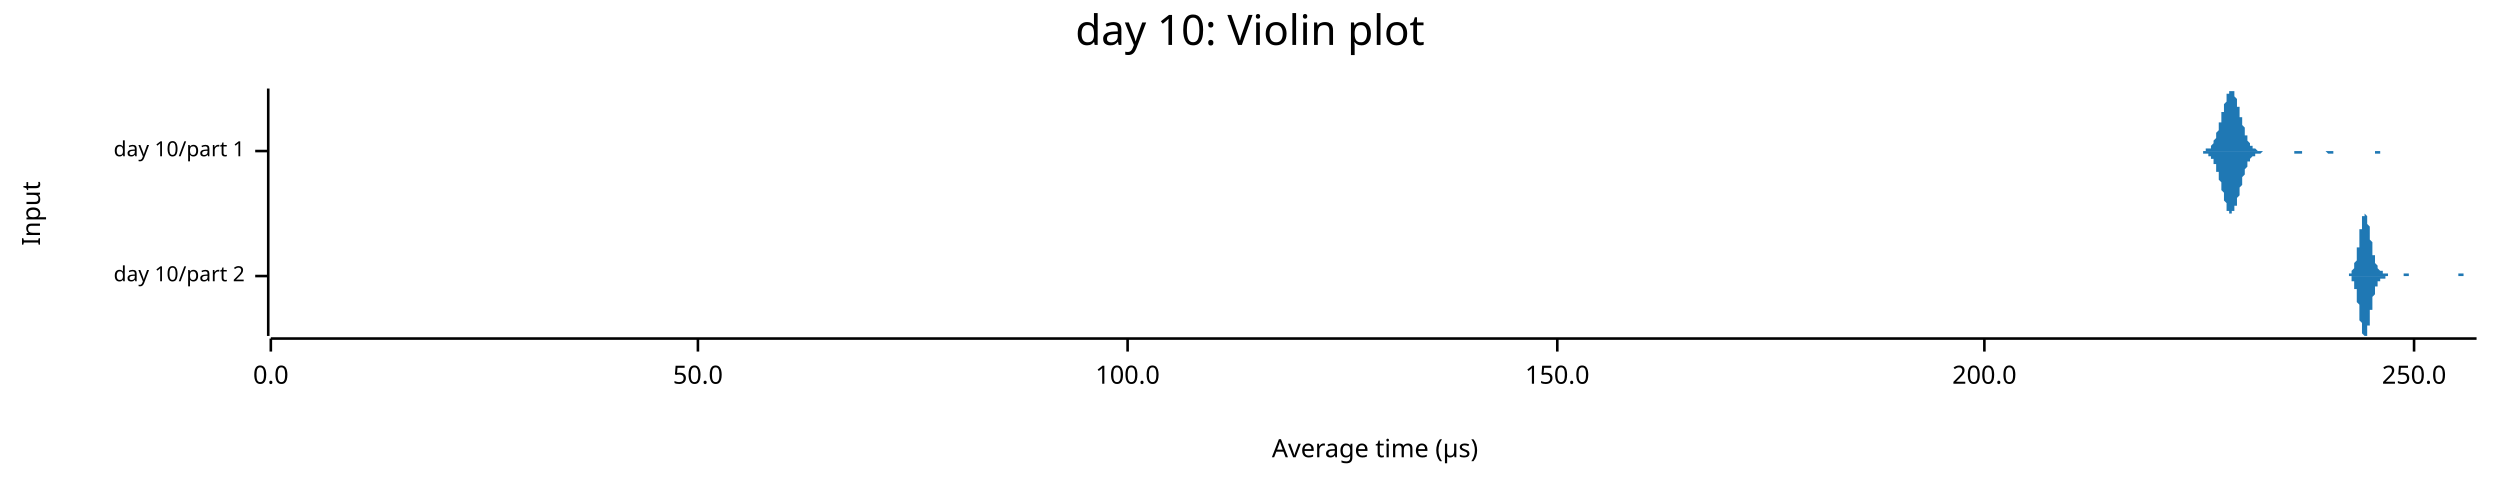
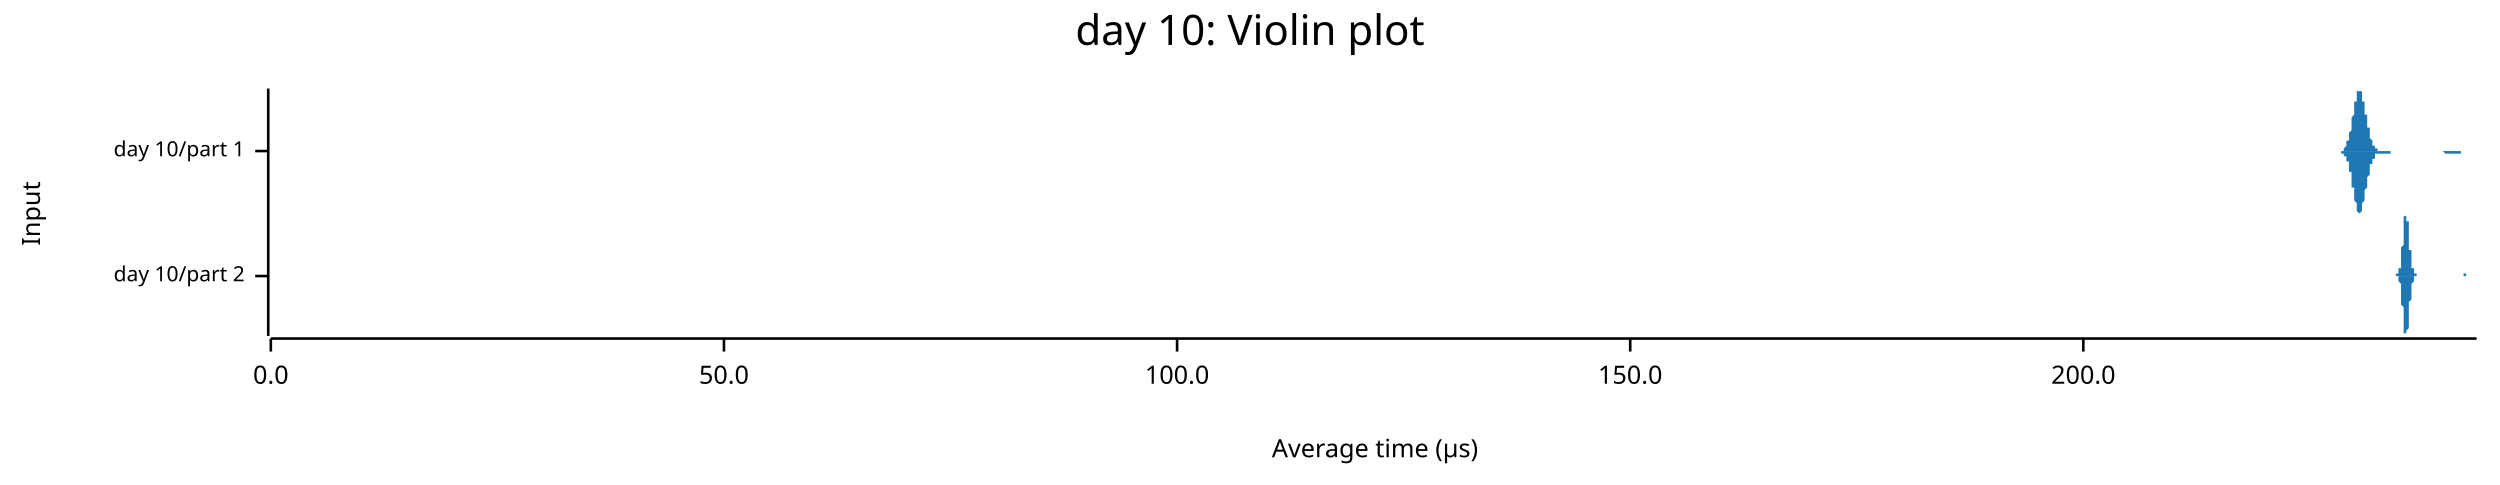
<svg xmlns="http://www.w3.org/2000/svg" width="960" height="186" viewBox="0 0 960 186">
  <text x="480" y="5" dy="0.76em" text-anchor="middle" font-family="sans-serif" font-size="16.129" opacity="1" fill="#000000">
day 10: Violin plot
</text>
  <text x="8" y="82" dy="0.76em" text-anchor="middle" font-family="sans-serif" font-size="9.677" opacity="1" fill="#000000" transform="rotate(270, 8, 82)">
Input
</text>
  <text x="528" y="178" dy="-0.5ex" text-anchor="middle" font-family="sans-serif" font-size="9.677" opacity="1" fill="#000000">
Average time (µs)
</text>
  <polyline fill="none" opacity="1" stroke="#000000" stroke-width="1" points="103,34 103,129 " />
  <text x="94" y="106" dy="0.5ex" text-anchor="end" font-family="sans-serif" font-size="8.065" opacity="1" fill="#000000">
day 10/part 2
</text>
  <polyline fill="none" opacity="1" stroke="#000000" stroke-width="1" points="98,106 103,106 " />
  <text x="94" y="58" dy="0.5ex" text-anchor="end" font-family="sans-serif" font-size="8.065" opacity="1" fill="#000000">
day 10/part 1
</text>
  <polyline fill="none" opacity="1" stroke="#000000" stroke-width="1" points="98,58 103,58 " />
  <polyline fill="none" opacity="1" stroke="#000000" stroke-width="1" points="104,130 951,130 " />
  <text x="104" y="140" dy="0.76em" text-anchor="middle" font-family="sans-serif" font-size="9.677" opacity="1" fill="#000000">
0.0
</text>
  <polyline fill="none" opacity="1" stroke="#000000" stroke-width="1" points="104,130 104,135 " />
-   <text x="268" y="140" dy="0.76em" text-anchor="middle" font-family="sans-serif" font-size="9.677" opacity="1" fill="#000000">
+   <text x="278" y="140" dy="0.76em" text-anchor="middle" font-family="sans-serif" font-size="9.677" opacity="1" fill="#000000">
50.0
</text>
-   <polyline fill="none" opacity="1" stroke="#000000" stroke-width="1" points="268,130 268,135 " />
-   <text x="433" y="140" dy="0.76em" text-anchor="middle" font-family="sans-serif" font-size="9.677" opacity="1" fill="#000000">
+   <polyline fill="none" opacity="1" stroke="#000000" stroke-width="1" points="278,130 278,135 " />
+   <text x="452" y="140" dy="0.76em" text-anchor="middle" font-family="sans-serif" font-size="9.677" opacity="1" fill="#000000">
100.0
</text>
-   <polyline fill="none" opacity="1" stroke="#000000" stroke-width="1" points="433,130 433,135 " />
-   <text x="598" y="140" dy="0.76em" text-anchor="middle" font-family="sans-serif" font-size="9.677" opacity="1" fill="#000000">
+   <polyline fill="none" opacity="1" stroke="#000000" stroke-width="1" points="452,130 452,135 " />
+   <text x="626" y="140" dy="0.76em" text-anchor="middle" font-family="sans-serif" font-size="9.677" opacity="1" fill="#000000">
150.0
</text>
-   <polyline fill="none" opacity="1" stroke="#000000" stroke-width="1" points="598,130 598,135 " />
-   <text x="762" y="140" dy="0.76em" text-anchor="middle" font-family="sans-serif" font-size="9.677" opacity="1" fill="#000000">
+   <polyline fill="none" opacity="1" stroke="#000000" stroke-width="1" points="626,130 626,135 " />
+   <text x="800" y="140" dy="0.76em" text-anchor="middle" font-family="sans-serif" font-size="9.677" opacity="1" fill="#000000">
200.0
</text>
-   <polyline fill="none" opacity="1" stroke="#000000" stroke-width="1" points="762,130 762,135 " />
-   <text x="927" y="140" dy="0.76em" text-anchor="middle" font-family="sans-serif" font-size="9.677" opacity="1" fill="#000000">
- 250.0
- </text>
-   <polyline fill="none" opacity="1" stroke="#000000" stroke-width="1" points="927,130 927,135 " />
-   <polygon opacity="1" fill="#1F78B4" points="900,106 900,106 901,106 901,106 901,106 901,106 901,106 901,106 901,106 901,106 901,106 901,106 902,106 902,106 902,106 902,105 902,105 902,105 902,105 902,105 902,105 902,105 903,105 903,105 903,105 903,105 903,105 903,104 903,104 903,104 903,104 903,104 904,103 904,103 904,103 904,103 904,102 904,102 904,102 904,101 904,101 905,100 905,100 905,99 905,99 905,98 905,98 905,97 905,96 905,96 905,95 906,95 906,94 906,93 906,92 906,92 906,91 906,90 906,90 906,89 906,88 907,88 907,87 907,86 907,86 907,85 907,85 907,84 907,84 907,83 907,83 908,83 908,83 908,82 908,82 908,82 908,82 908,82 908,82 908,82 908,82 909,83 909,83 909,83 909,83 909,84 909,84 909,85 909,85 909,86 909,86 910,87 910,87 910,88 910,89 910,89 910,90 910,90 910,91 910,92 910,92 911,93 911,94 911,94 911,95 911,95 911,96 911,96 911,97 911,97 911,98 912,98 912,99 912,99 912,100 912,100 912,100 912,101 912,101 912,101 912,101 913,102 913,102 913,102 913,102 913,103 913,103 913,103 913,103 913,103 913,103 914,104 914,104 914,104 914,104 914,104 914,104 914,104 914,104 914,104 914,104 915,104 915,104 915,105 915,105 915,105 915,105 915,105 915,105 915,105 915,105 916,105 916,105 916,105 916,105 916,105 916,105 916,105 916,105 916,105 916,105 917,105 917,105 917,105 917,105 917,105 917,106 917,106 917,106 917,106 917,106 918,106 918,106 918,106 918,106 918,106 918,106 918,106 918,106 918,106 918,106 919,106 919,106 919,106 919,106 919,106 919,106 919,106 919,106 919,106 919,106 920,106 920,106 920,106 920,106 920,106 920,106 920,106 920,106 920,106 920,106 921,106 921,106 921,106 921,106 921,106 921,106 921,106 921,106 921,106 921,106 922,106 922,106 922,106 922,106 922,106 922,106 922,106 922,106 922,106 922,106 923,106 923,106 923,106 923,106 923,105 923,105 923,105 923,105 923,105 923,105 924,105 924,105 924,105 924,105 924,105 924,105 924,105 924,105 924,105 924,105 925,105 925,105 925,105 925,105 925,105 925,106 925,106 925,106 925,106 925,106 926,106 926,106 926,106 926,106 926,106 926,106 926,106 926,106 926,106 926,106 927,106 927,106 927,106 927,106 927,106 927,106 927,106 927,106 927,106 928,106 928,106 928,106 928,106 928,106 928,106 928,106 928,106 928,106 928,106 929,106 929,106 929,106 929,106 929,106 929,106 929,106 929,106 929,106 929,106 930,106 930,106 930,106 930,106 930,106 930,106 930,106 930,106 930,106 930,106 931,106 931,106 931,106 931,106 931,106 931,106 931,106 931,106 931,106 931,106 932,106 932,106 932,106 932,106 932,106 932,106 932,106 932,106 932,106 932,106 933,106 933,106 933,106 933,106 933,106 933,106 933,106 933,106 933,106 933,106 934,106 934,106 934,106 934,106 934,106 934,106 934,106 934,106 934,106 934,106 935,106 935,106 935,106 935,106 935,106 935,106 935,106 935,106 935,106 935,106 936,106 936,106 936,106 936,106 936,106 936,106 936,106 936,106 936,106 936,106 937,106 937,106 937,106 937,106 937,106 937,106 937,106 937,106 937,106 937,106 938,106 938,106 938,106 938,106 938,106 938,106 938,106 938,106 938,106 938,106 939,106 939,106 939,106 939,106 939,106 939,106 939,106 939,106 939,106 939,106 940,106 940,106 940,106 940,106 940,106 940,106 940,106 940,106 940,106 940,106 941,106 941,106 941,106 941,106 941,106 941,106 941,106 941,106 941,106 941,106 942,106 942,106 942,106 942,106 942,106 942,106 942,106 942,106 942,106 942,106 943,106 943,106 943,106 943,106 943,106 943,106 943,106 943,106 943,106 943,106 944,106 944,106 944,106 944,106 944,106 944,105 944,105 944,105 944,105 944,105 945,105 945,105 945,105 945,105 945,105 945,105 945,105 945,105 945,105 945,105 946,105 946,105 946,105 946,105 946,105 946,105 946,105 946,106 946,106 946,106 947,106 947,106 947,106 947,106 947,106 947,106 947,106 947,106 947,106 947,106 948,106 948,106 948,106 948,106 948,106 948,106 948,106 948,106 948,106 948,106 949,106 949,106 949,106 949,106 949,106 949,106 949,106 949,106 949,106 949,106 950,106 950,106 950,106 950,106 950,106 950,106 950,106 950,106 950,106 951,106 951,106 900,106 " />
-   <polygon opacity="1" fill="#1F78B4" points="900,106 900,106 901,106 901,106 901,106 901,106 901,106 901,106 901,106 901,106 901,106 901,106 902,106 902,106 902,106 902,106 902,106 902,106 902,106 902,106 902,106 902,106 903,106 903,107 903,107 903,107 903,107 903,107 903,107 903,107 903,108 903,108 904,108 904,108 904,109 904,109 904,109 904,110 904,110 904,110 904,111 905,111 905,112 905,112 905,113 905,113 905,114 905,114 905,115 905,116 905,116 906,117 906,118 906,118 906,119 906,120 906,120 906,121 906,122 906,122 906,123 907,124 907,124 907,125 907,126 907,126 907,127 907,127 907,128 907,128 907,128 908,129 908,129 908,129 908,129 908,129 908,129 908,129 908,129 908,129 908,129 909,129 909,129 909,128 909,128 909,128 909,127 909,127 909,126 909,126 909,125 910,125 910,124 910,124 910,123 910,122 910,122 910,121 910,120 910,120 910,119 911,119 911,118 911,117 911,117 911,116 911,116 911,115 911,115 911,114 911,114 912,113 912,113 912,112 912,112 912,112 912,111 912,111 912,111 912,110 912,110 913,110 913,110 913,109 913,109 913,109 913,109 913,109 913,108 913,108 913,108 914,108 914,108 914,108 914,108 914,108 914,107 914,107 914,107 914,107 914,107 915,107 915,107 915,107 915,107 915,107 915,107 915,107 915,107 915,107 915,107 916,107 916,106 916,106 916,106 916,106 916,106 916,106 916,106 916,106 916,106 917,106 917,106 917,106 917,106 917,106 917,106 917,106 917,106 917,106 917,106 918,106 918,106 918,106 918,106 918,106 918,106 918,106 918,106 918,106 918,106 919,106 919,106 919,106 919,106 919,106 919,106 919,106 919,106 919,106 919,106 920,106 920,106 920,106 920,106 920,106 920,106 920,106 920,106 920,106 920,106 921,106 921,106 921,106 921,106 921,106 921,106 921,106 921,106 921,106 921,106 922,106 922,106 922,106 922,106 922,106 922,106 922,106 922,106 922,106 922,106 923,106 923,106 923,106 923,106 923,106 923,106 923,106 923,106 923,106 923,106 924,106 924,106 924,106 924,106 924,106 924,106 924,106 924,106 924,106 924,106 925,106 925,106 925,106 925,106 925,106 925,106 925,106 925,106 925,106 925,106 926,106 926,106 926,106 926,106 926,106 926,106 926,106 926,106 926,106 926,106 927,106 927,106 927,106 927,106 927,106 927,106 927,106 927,106 927,106 928,106 928,106 928,106 928,106 928,106 928,106 928,106 928,106 928,106 928,106 929,106 929,106 929,106 929,106 929,106 929,106 929,106 929,106 929,106 929,106 930,106 930,106 930,106 930,106 930,106 930,106 930,106 930,106 930,106 930,106 931,106 931,106 931,106 931,106 931,106 931,106 931,106 931,106 931,106 931,106 932,106 932,106 932,106 932,106 932,106 932,106 932,106 932,106 932,106 932,106 933,106 933,106 933,106 933,106 933,106 933,106 933,106 933,106 933,106 933,106 934,106 934,106 934,106 934,106 934,106 934,106 934,106 934,106 934,106 934,106 935,106 935,106 935,106 935,106 935,106 935,106 935,106 935,106 935,106 935,106 936,106 936,106 936,106 936,106 936,106 936,106 936,106 936,106 936,106 936,106 937,106 937,106 937,106 937,106 937,106 937,106 937,106 937,106 937,106 937,106 938,106 938,106 938,106 938,106 938,106 938,106 938,106 938,106 938,106 938,106 939,106 939,106 939,106 939,106 939,106 939,106 939,106 939,106 939,106 939,106 940,106 940,106 940,106 940,106 940,106 940,106 940,106 940,106 940,106 940,106 941,106 941,106 941,106 941,106 941,106 941,106 941,106 941,106 941,106 941,106 942,106 942,106 942,106 942,106 942,106 942,106 942,106 942,106 942,106 942,106 943,106 943,106 943,106 943,106 943,106 943,106 943,106 943,106 943,106 943,106 944,106 944,106 944,106 944,106 944,106 944,106 944,106 944,106 944,106 944,106 945,106 945,106 945,106 945,106 945,106 945,106 945,106 945,106 945,106 945,106 946,106 946,106 946,106 946,106 946,106 946,106 946,106 946,106 946,106 946,106 947,106 947,106 947,106 947,106 947,106 947,106 947,106 947,106 947,106 947,106 948,106 948,106 948,106 948,106 948,106 948,106 948,106 948,106 948,106 948,106 949,106 949,106 949,106 949,106 949,106 949,106 949,106 949,106 949,106 949,106 950,106 950,106 950,106 950,106 950,106 950,106 950,106 950,106 950,106 951,106 951,106 900,106 " />
-   <polygon opacity="1" fill="#1F78B4" points="841,58 841,58 841,58 841,58 841,58 842,58 842,58 842,58 842,58 842,58 842,58 843,58 843,58 843,58 843,58 843,58 843,58 844,58 844,58 844,58 844,58 844,58 844,58 845,58 845,58 845,58 845,58 845,58 845,58 846,58 846,58 846,58 846,58 846,58 846,58 846,58 847,58 847,58 847,58 847,58 847,58 847,57 848,57 848,57 848,57 848,57 848,57 848,57 849,57 849,56 849,56 849,56 849,56 849,56 850,55 850,55 850,55 850,54 850,54 850,54 851,53 851,53 851,52 851,52 851,51 851,51 852,50 852,50 852,49 852,49 852,48 852,47 853,47 853,46 853,46 853,45 853,44 853,43 854,43 854,42 854,41 854,41 854,40 854,40 855,39 855,38 855,38 855,37 855,37 855,36 855,36 856,36 856,35 856,35 856,35 856,35 856,35 857,35 857,34 857,35 857,35 857,35 857,35 858,35 858,36 858,36 858,36 858,37 858,37 859,38 859,38 859,39 859,39 859,40 859,41 860,41 860,42 860,43 860,43 860,44 860,45 861,45 861,46 861,47 861,47 861,48 861,48 862,49 862,50 862,50 862,51 862,51 862,52 863,52 863,53 863,53 863,53 863,54 863,54 863,54 864,55 864,55 864,55 864,55 864,56 864,56 865,56 865,56 865,56 865,57 865,57 865,57 866,57 866,57 866,57 866,57 866,57 866,57 867,58 867,58 867,58 867,58 867,58 867,58 868,58 868,58 868,58 868,58 868,58 868,58 869,58 869,58 869,58 869,58 869,58 869,58 870,58 870,58 870,58 870,58 870,58 870,58 871,58 871,58 871,58 871,58 871,58 871,58 871,58 872,58 872,58 872,58 872,58 872,58 872,58 873,58 873,58 873,58 873,58 873,58 873,58 874,58 874,58 874,58 874,58 874,58 874,58 875,58 875,58 875,58 875,58 875,58 875,58 876,58 876,58 876,58 876,58 876,58 876,58 877,58 877,58 877,58 877,58 877,58 877,58 878,58 878,58 878,58 878,58 878,58 878,58 879,58 879,58 879,58 879,58 879,58 879,58 880,58 880,58 880,58 880,58 880,58 880,58 880,58 881,58 881,58 881,58 881,58 881,58 881,58 882,58 882,58 882,58 882,58 882,58 882,58 883,58 883,58 883,58 883,58 883,58 883,58 884,58 884,58 884,58 884,58 884,58 884,58 885,58 885,58 885,58 885,58 885,58 885,58 886,58 886,58 886,58 886,58 886,58 886,58 887,58 887,58 887,58 887,58 887,58 887,58 888,58 888,58 888,58 888,58 888,58 888,58 888,58 889,58 889,58 889,58 889,58 889,58 889,58 890,58 890,58 890,58 890,58 890,58 890,58 891,58 891,58 891,58 891,58 891,58 891,58 892,58 892,58 892,58 892,58 892,58 892,58 893,58 893,58 893,58 893,58 893,58 893,58 894,58 894,58 894,58 894,58 894,58 894,58 895,58 895,58 895,58 895,58 895,58 895,58 896,58 896,58 896,58 896,58 896,58 896,58 897,58 897,58 897,58 897,58 897,58 897,58 897,58 898,58 898,58 898,58 898,58 898,58 898,58 899,58 899,58 899,58 899,58 899,58 899,58 900,58 900,58 900,58 900,58 900,58 900,58 901,58 901,58 901,58 901,58 901,58 901,58 902,58 902,58 902,58 902,58 902,58 902,58 903,58 903,58 903,58 903,58 903,58 903,58 904,58 904,58 904,58 904,58 904,58 904,58 905,58 905,58 905,58 905,58 905,58 905,58 905,58 906,58 906,58 906,58 906,58 906,58 906,58 907,58 907,58 907,58 907,58 907,58 907,58 908,58 908,58 908,58 908,58 908,58 908,58 909,58 909,58 909,58 909,58 909,58 909,58 910,58 910,58 910,58 910,58 910,58 910,58 911,58 911,58 911,58 911,58 911,58 911,58 912,58 912,58 912,58 912,58 912,58 912,58 913,58 913,58 913,58 913,58 913,58 913,58 914,58 914,58 914,58 914,58 914,58 914,58 914,58 915,58 915,58 915,58 915,58 915,58 915,58 916,58 916,58 916,58 916,58 916,58 916,58 917,58 917,58 917,58 917,58 917,58 917,58 918,58 918,58 918,58 918,58 918,58 918,58 919,58 919,58 919,58 919,58 919,58 919,58 920,58 920,58 920,58 920,58 920,58 920,58 921,58 921,58 921,58 921,58 921,58 921,58 922,58 922,58 922,58 922,58 922,58 922,58 922,58 841,58 " />
-   <polygon opacity="1" fill="#1F78B4" points="841,58 841,58 841,58 841,58 841,58 842,58 842,58 842,58 842,58 842,58 842,58 843,58 843,58 843,58 843,58 843,58 843,58 844,58 844,58 844,58 844,58 844,58 844,58 845,58 845,58 845,58 845,58 845,58 845,58 846,58 846,58 846,59 846,59 846,59 846,59 846,59 847,59 847,59 847,59 847,59 847,59 847,59 848,59 848,59 848,59 848,59 848,60 848,60 849,60 849,60 849,60 849,61 849,61 849,61 850,61 850,62 850,62 850,62 850,62 850,63 851,63 851,64 851,64 851,65 851,65 851,66 852,66 852,67 852,67 852,68 852,68 852,69 853,70 853,70 853,71 853,72 853,72 853,73 854,74 854,74 854,75 854,76 854,76 854,77 855,78 855,78 855,79 855,79 855,80 855,80 855,81 856,81 856,81 856,81 856,82 856,82 856,82 857,82 857,82 857,82 857,82 857,82 857,81 858,81 858,81 858,81 858,80 858,80 858,79 859,79 859,78 859,78 859,77 859,76 859,76 860,75 860,75 860,74 860,73 860,73 860,72 861,71 861,71 861,70 861,69 861,69 861,68 862,67 862,67 862,66 862,66 862,65 862,65 863,64 863,64 863,64 863,63 863,63 863,62 863,62 864,62 864,62 864,61 864,61 864,61 864,61 865,60 865,60 865,60 865,60 865,60 865,60 866,60 866,59 866,59 866,59 866,59 866,59 867,59 867,59 867,59 867,59 867,59 867,59 868,59 868,59 868,59 868,59 868,59 868,59 869,58 869,58 869,58 869,58 869,58 869,58 870,58 870,58 870,58 870,58 870,58 870,58 871,58 871,58 871,58 871,58 871,58 871,58 871,58 872,58 872,58 872,58 872,58 872,58 872,58 873,58 873,58 873,58 873,58 873,58 873,58 874,58 874,58 874,58 874,58 874,58 874,58 875,58 875,58 875,58 875,58 875,58 875,58 876,58 876,58 876,58 876,58 876,58 876,58 877,58 877,58 877,58 877,58 877,58 877,58 878,58 878,58 878,58 878,58 878,58 878,58 879,58 879,58 879,58 879,58 879,58 879,58 880,58 880,58 880,58 880,58 880,58 880,58 880,58 881,58 881,58 881,58 881,58 881,58 881,59 882,59 882,59 882,59 882,59 882,59 882,59 883,59 883,59 883,59 883,59 883,59 883,59 884,59 884,59 884,59 884,59 884,58 884,58 885,58 885,58 885,58 885,58 885,58 885,58 886,58 886,58 886,58 886,58 886,58 886,58 887,58 887,58 887,58 887,58 887,58 887,58 888,58 888,58 888,58 888,58 888,58 888,58 888,58 889,58 889,58 889,58 889,58 889,58 889,58 890,58 890,58 890,58 890,58 890,58 890,58 891,58 891,58 891,58 891,58 891,58 891,58 892,58 892,58 892,58 892,58 892,58 892,58 893,58 893,58 893,58 893,58 893,58 893,58 894,59 894,59 894,59 894,59 894,59 894,59 895,59 895,59 895,59 895,59 895,59 895,59 896,59 896,59 896,59 896,59 896,59 896,58 897,58 897,58 897,58 897,58 897,58 897,58 897,58 898,58 898,58 898,58 898,58 898,58 898,58 899,58 899,58 899,58 899,58 899,58 899,58 900,58 900,58 900,58 900,58 900,58 900,58 901,58 901,58 901,58 901,58 901,58 901,58 902,58 902,58 902,58 902,58 902,58 902,58 903,58 903,58 903,58 903,58 903,58 903,58 904,58 904,58 904,58 904,58 904,58 904,58 905,58 905,58 905,58 905,58 905,58 905,58 905,58 906,58 906,58 906,58 906,58 906,58 906,58 907,58 907,58 907,58 907,58 907,58 907,58 908,58 908,58 908,58 908,58 908,58 908,58 909,58 909,58 909,58 909,58 909,58 909,58 910,58 910,58 910,58 910,58 910,58 910,58 911,58 911,58 911,58 911,58 911,58 911,58 912,58 912,59 912,59 912,59 912,59 912,59 913,59 913,59 913,59 913,59 913,59 913,59 914,59 914,59 914,59 914,59 914,59 914,58 914,58 915,58 915,58 915,58 915,58 915,58 915,58 916,58 916,58 916,58 916,58 916,58 916,58 917,58 917,58 917,58 917,58 917,58 917,58 918,58 918,58 918,58 918,58 918,58 918,58 919,58 919,58 919,58 919,58 919,58 919,58 920,58 920,58 920,58 920,58 920,58 920,58 921,58 921,58 921,58 921,58 921,58 921,58 922,58 922,58 922,58 922,58 922,58 922,58 922,58 841,58 " />
+   <polyline fill="none" opacity="1" stroke="#000000" stroke-width="1" points="800,130 800,135 " />
+   <polygon opacity="1" fill="#1F78B4" points="919,106 920,106 920,106 920,106 920,106 920,106 920,106 920,106 920,106 920,106 920,106 920,106 920,106 920,106 920,106 920,106 920,106 920,105 921,105 921,105 921,105 921,105 921,105 921,105 921,105 921,105 921,105 921,105 921,104 921,104 921,104 921,104 921,104 921,103 921,103 922,103 922,102 922,102 922,102 922,101 922,101 922,100 922,100 922,99 922,99 922,98 922,97 922,97 922,96 922,95 922,95 923,94 923,93 923,92 923,92 923,91 923,90 923,89 923,89 923,88 923,87 923,87 923,86 923,85 923,85 923,84 923,84 923,83 924,83 924,83 924,82 924,82 924,82 924,82 924,82 924,82 924,82 924,82 924,82 924,83 924,83 924,83 924,84 924,84 924,85 925,85 925,86 925,86 925,87 925,88 925,88 925,89 925,90 925,90 925,91 925,92 925,93 925,93 925,94 925,94 925,95 925,96 926,96 926,97 926,97 926,98 926,99 926,99 926,100 926,100 926,100 926,101 926,101 926,101 926,102 926,102 926,102 926,103 926,103 927,103 927,103 927,104 927,104 927,104 927,104 927,104 927,104 927,104 927,105 927,105 927,105 927,105 927,105 927,105 927,105 927,105 928,105 928,105 928,105 928,105 928,105 928,105 928,105 928,105 928,106 928,106 928,106 928,106 928,106 928,106 928,106 928,106 929,106 929,106 929,106 929,106 929,106 929,106 929,106 929,106 929,106 929,106 929,106 929,106 929,106 929,106 929,106 929,106 929,106 930,106 930,106 930,106 930,106 930,106 930,106 930,106 930,106 930,106 930,106 930,106 930,106 930,106 930,106 930,106 930,106 930,106 931,106 931,106 931,106 931,106 931,106 931,106 931,106 931,106 931,106 931,106 931,106 931,106 931,106 931,106 931,106 931,106 931,106 932,106 932,106 932,106 932,106 932,106 932,106 932,106 932,106 932,106 932,106 932,106 932,106 932,106 932,106 932,106 932,106 932,106 933,106 933,106 933,106 933,106 933,106 933,106 933,106 933,106 933,106 933,106 933,106 933,106 933,106 933,106 933,106 933,106 933,106 934,106 934,106 934,106 934,106 934,106 934,106 934,106 934,106 934,106 934,106 934,106 934,106 934,106 934,106 934,106 934,106 934,106 935,106 935,106 935,106 935,106 935,106 935,106 935,106 935,106 935,106 935,106 935,106 935,106 935,106 935,106 935,106 935,106 936,106 936,106 936,106 936,106 936,106 936,106 936,106 936,106 936,106 936,106 936,106 936,106 936,106 936,106 936,106 936,106 936,106 937,106 937,106 937,106 937,106 937,106 937,106 937,106 937,106 937,106 937,106 937,106 937,106 937,106 937,106 937,106 937,106 937,106 938,106 938,106 938,106 938,106 938,106 938,106 938,106 938,106 938,106 938,106 938,106 938,106 938,106 938,106 938,106 938,106 938,106 939,106 939,106 939,106 939,106 939,106 939,106 939,106 939,106 939,106 939,106 939,106 939,106 939,106 939,106 939,106 939,106 939,106 940,106 940,106 940,106 940,106 940,106 940,106 940,106 940,106 940,106 940,106 940,106 940,106 940,106 940,106 940,106 940,106 940,106 941,106 941,106 941,106 941,106 941,106 941,106 941,106 941,106 941,106 941,106 941,106 941,106 941,106 941,106 941,106 941,106 942,106 942,106 942,106 942,106 942,106 942,106 942,106 942,106 942,106 942,106 942,106 942,106 942,106 942,106 942,106 942,106 942,106 943,106 943,106 943,106 943,106 943,106 943,106 943,106 943,106 943,106 943,106 943,106 943,106 943,106 943,106 943,106 943,106 943,106 944,106 944,106 944,106 944,106 944,106 944,106 944,106 944,106 944,106 944,106 944,106 944,106 944,106 944,106 944,106 944,106 944,106 945,106 945,106 945,106 945,106 945,106 945,106 945,106 945,106 945,106 945,106 945,106 945,106 945,106 945,106 945,106 945,106 945,106 946,106 946,105 946,105 946,105 946,105 946,105 946,105 946,105 946,105 946,105 946,105 946,105 946,105 946,105 946,105 946,105 946,105 947,105 947,105 947,105 947,106 947,106 947,106 947,106 947,106 947,106 947,106 947,106 947,106 947,106 947,106 947,106 947,106 948,106 948,106 948,106 948,106 948,106 948,106 948,106 948,106 948,106 948,106 948,106 948,106 948,106 948,106 948,106 948,106 948,106 949,106 949,106 949,106 949,106 949,106 949,106 949,106 949,106 949,106 949,106 949,106 949,106 919,106 " />
+   <polygon opacity="1" fill="#1F78B4" points="919,106 920,106 920,106 920,106 920,106 920,106 920,106 920,106 920,106 920,106 920,106 920,106 920,106 920,106 920,106 920,106 920,106 920,106 921,106 921,106 921,106 921,106 921,106 921,106 921,107 921,107 921,107 921,107 921,107 921,107 921,107 921,108 921,108 921,108 921,108 922,109 922,109 922,109 922,110 922,110 922,111 922,111 922,112 922,112 922,113 922,113 922,114 922,115 922,115 922,116 922,117 923,118 923,118 923,119 923,120 923,121 923,121 923,122 923,123 923,123 923,124 923,125 923,125 923,126 923,127 923,127 923,128 923,128 924,128 924,129 924,129 924,129 924,129 924,129 924,129 924,129 924,129 924,129 924,129 924,129 924,128 924,128 924,128 924,127 924,127 925,126 925,126 925,125 925,124 925,124 925,123 925,122 925,122 925,121 925,120 925,120 925,119 925,118 925,118 925,117 925,116 925,116 926,115 926,115 926,114 926,113 926,113 926,112 926,112 926,112 926,111 926,111 926,110 926,110 926,110 926,109 926,109 926,109 926,109 927,108 927,108 927,108 927,108 927,108 927,107 927,107 927,107 927,107 927,107 927,107 927,107 927,107 927,107 927,106 927,106 927,106 928,106 928,106 928,106 928,106 928,106 928,106 928,106 928,106 928,106 928,106 928,106 928,106 928,106 928,106 928,106 928,106 929,106 929,106 929,106 929,106 929,106 929,106 929,106 929,106 929,106 929,106 929,106 929,106 929,106 929,106 929,106 929,106 929,106 930,106 930,106 930,106 930,106 930,106 930,106 930,106 930,106 930,106 930,106 930,106 930,106 930,106 930,106 930,106 930,106 930,106 931,106 931,106 931,106 931,106 931,106 931,106 931,106 931,106 931,106 931,106 931,106 931,106 931,106 931,106 931,106 931,106 931,106 932,106 932,106 932,106 932,106 932,106 932,106 932,106 932,106 932,106 932,106 932,106 932,106 932,106 932,106 932,106 932,106 932,106 933,106 933,106 933,106 933,106 933,106 933,106 933,106 933,106 933,106 933,106 933,106 933,106 933,106 933,106 933,106 933,106 933,106 934,106 934,106 934,106 934,106 934,106 934,106 934,106 934,106 934,106 934,106 934,106 934,106 934,106 934,106 934,106 934,106 934,106 935,106 935,106 935,106 935,106 935,106 935,106 935,106 935,106 935,106 935,106 935,106 935,106 935,106 935,106 935,106 935,106 936,106 936,106 936,106 936,106 936,106 936,106 936,106 936,106 936,106 936,106 936,106 936,106 936,106 936,106 936,106 936,106 936,106 937,106 937,106 937,106 937,106 937,106 937,106 937,106 937,106 937,106 937,106 937,106 937,106 937,106 937,106 937,106 937,106 937,106 938,106 938,106 938,106 938,106 938,106 938,106 938,106 938,106 938,106 938,106 938,106 938,106 938,106 938,106 938,106 938,106 938,106 939,106 939,106 939,106 939,106 939,106 939,106 939,106 939,106 939,106 939,106 939,106 939,106 939,106 939,106 939,106 939,106 939,106 940,106 940,106 940,106 940,106 940,106 940,106 940,106 940,106 940,106 940,106 940,106 940,106 940,106 940,106 940,106 940,106 940,106 941,106 941,106 941,106 941,106 941,106 941,106 941,106 941,106 941,106 941,106 941,106 941,106 941,106 941,106 941,106 941,106 942,106 942,106 942,106 942,106 942,106 942,106 942,106 942,106 942,106 942,106 942,106 942,106 942,106 942,106 942,106 942,106 942,106 943,106 943,106 943,106 943,106 943,106 943,106 943,106 943,106 943,106 943,106 943,106 943,106 943,106 943,106 943,106 943,106 943,106 944,106 944,106 944,106 944,106 944,106 944,106 944,106 944,106 944,106 944,106 944,106 944,106 944,106 944,106 944,106 944,106 944,106 945,106 945,106 945,106 945,106 945,106 945,106 945,106 945,106 945,106 945,106 945,106 945,106 945,106 945,106 945,106 945,106 945,106 946,106 946,106 946,106 946,106 946,106 946,106 946,106 946,106 946,106 946,106 946,106 946,106 946,106 946,106 946,106 946,106 946,106 947,106 947,106 947,106 947,106 947,106 947,106 947,106 947,106 947,106 947,106 947,106 947,106 947,106 947,106 947,106 947,106 948,106 948,106 948,106 948,106 948,106 948,106 948,106 948,106 948,106 948,106 948,106 948,106 948,106 948,106 948,106 948,106 948,106 949,106 949,106 949,106 949,106 949,106 949,106 949,106 949,106 949,106 949,106 949,106 949,106 919,106 " />
+   <polygon opacity="1" fill="#1F78B4" points="898,58 898,58 898,58 898,58 898,58 898,58 898,58 898,58 898,58 899,58 899,58 899,58 899,58 899,58 899,58 899,58 899,58 899,58 900,58 900,58 900,58 900,57 900,57 900,57 900,57 900,57 900,57 900,57 901,56 901,56 901,56 901,56 901,56 901,55 901,55 901,55 901,54 902,54 902,54 902,53 902,53 902,53 902,52 902,52 902,51 902,51 903,50 903,50 903,49 903,49 903,48 903,47 903,47 903,46 903,45 903,45 904,44 904,43 904,43 904,42 904,42 904,41 904,40 904,40 904,39 905,39 905,38 905,38 905,37 905,37 905,36 905,36 905,36 905,35 905,35 906,35 906,35 906,35 906,35 906,34 906,35 906,35 906,35 906,35 907,35 907,35 907,36 907,36 907,36 907,37 907,37 907,38 907,38 907,39 908,39 908,40 908,40 908,41 908,41 908,42 908,43 908,43 908,44 909,44 909,45 909,46 909,46 909,47 909,47 909,48 909,48 909,49 910,49 910,50 910,50 910,51 910,51 910,52 910,52 910,53 910,53 910,53 911,54 911,54 911,54 911,54 911,55 911,55 911,55 911,55 911,56 912,56 912,56 912,56 912,56 912,56 912,57 912,57 912,57 912,57 912,57 913,57 913,57 913,57 913,57 913,57 913,57 913,58 913,58 913,58 914,58 914,58 914,58 914,58 914,58 914,58 914,58 914,58 914,58 914,58 915,58 915,58 915,58 915,58 915,58 915,58 915,58 915,58 915,58 916,58 916,58 916,58 916,58 916,58 916,58 916,58 916,58 916,58 916,58 917,58 917,58 917,58 917,58 917,58 917,58 917,58 917,58 917,58 918,58 918,58 918,58 918,58 918,58 918,58 918,58 918,58 918,58 919,58 919,58 919,58 919,58 919,58 919,58 919,58 919,58 919,58 919,58 920,58 920,58 920,58 920,58 920,58 920,58 920,58 920,58 920,58 921,58 921,58 921,58 921,58 921,58 921,58 921,58 921,58 921,58 921,58 922,58 922,58 922,58 922,58 922,58 922,58 922,58 922,58 922,58 923,58 923,58 923,58 923,58 923,58 923,58 923,58 923,58 923,58 923,58 924,58 924,58 924,58 924,58 924,58 924,58 924,58 924,58 924,58 925,58 925,58 925,58 925,58 925,58 925,58 925,58 925,58 925,58 925,58 926,58 926,58 926,58 926,58 926,58 926,58 926,58 926,58 926,58 927,58 927,58 927,58 927,58 927,58 927,58 927,58 927,58 927,58 928,58 928,58 928,58 928,58 928,58 928,58 928,58 928,58 928,58 928,58 929,58 929,58 929,58 929,58 929,58 929,58 929,58 929,58 929,58 930,58 930,58 930,58 930,58 930,58 930,58 930,58 930,58 930,58 930,58 931,58 931,58 931,58 931,58 931,58 931,58 931,58 931,58 931,58 932,58 932,58 932,58 932,58 932,58 932,58 932,58 932,58 932,58 932,58 933,58 933,58 933,58 933,58 933,58 933,58 933,58 933,58 933,58 934,58 934,58 934,58 934,58 934,58 934,58 934,58 934,58 934,58 935,58 935,58 935,58 935,58 935,58 935,58 935,58 935,58 935,58 935,58 936,58 936,58 936,58 936,58 936,58 936,58 936,58 936,58 936,58 937,58 937,58 937,58 937,58 937,58 937,58 937,58 937,58 937,58 937,58 938,58 938,58 938,58 938,58 938,58 938,58 938,58 938,58 938,58 939,58 939,58 939,58 939,58 939,58 939,58 939,58 939,58 939,58 939,58 940,58 940,58 940,58 940,58 940,58 940,58 940,58 940,58 940,58 941,58 941,58 941,58 941,58 941,58 941,58 941,58 941,58 941,58 941,58 942,58 942,58 942,58 942,58 942,58 942,58 942,58 942,58 942,58 943,58 943,58 943,58 943,58 943,58 943,58 943,58 943,58 943,58 944,58 944,58 944,58 944,58 944,58 944,58 944,58 944,58 944,58 944,58 945,58 945,58 945,58 945,58 945,58 945,58 945,58 945,58 945,58 946,58 946,58 946,58 946,58 946,58 946,58 946,58 946,58 946,58 946,58 947,58 947,58 947,58 947,58 947,58 947,58 947,58 947,58 947,58 948,58 948,58 948,58 948,58 948,58 948,58 948,58 948,58 948,58 948,58 949,58 949,58 949,58 949,58 949,58 949,58 949,58 949,58 949,58 950,58 950,58 950,58 950,58 950,58 950,58 950,58 950,58 950,58 951,58 951,58 898,58 " />
+   <polygon opacity="1" fill="#1F78B4" points="898,58 898,58 898,58 898,58 898,58 898,58 898,58 898,58 898,58 899,58 899,58 899,58 899,59 899,59 899,59 899,59 899,59 899,59 900,59 900,59 900,59 900,59 900,59 900,59 900,59 900,60 900,60 900,60 901,60 901,60 901,60 901,61 901,61 901,61 901,61 901,62 901,62 902,62 902,63 902,63 902,63 902,64 902,64 902,65 902,65 902,66 903,66 903,67 903,67 903,68 903,69 903,69 903,70 903,70 903,71 903,72 904,72 904,73 904,74 904,74 904,75 904,76 904,76 904,77 904,77 905,78 905,78 905,79 905,79 905,80 905,80 905,81 905,81 905,81 905,81 906,82 906,82 906,82 906,82 906,82 906,82 906,82 906,82 906,82 907,81 907,81 907,81 907,81 907,80 907,80 907,79 907,79 907,78 907,78 908,77 908,77 908,76 908,76 908,75 908,75 908,74 908,73 908,73 909,72 909,72 909,71 909,70 909,70 909,69 909,69 909,68 909,68 910,67 910,67 910,66 910,66 910,65 910,65 910,64 910,64 910,64 910,63 911,63 911,63 911,62 911,62 911,62 911,61 911,61 911,61 911,61 912,61 912,60 912,60 912,60 912,60 912,60 912,60 912,60 912,60 912,59 913,59 913,59 913,59 913,59 913,59 913,59 913,59 913,59 913,59 914,59 914,59 914,59 914,59 914,59 914,59 914,59 914,59 914,59 914,59 915,59 915,59 915,59 915,59 915,59 915,59 915,59 915,59 915,59 916,59 916,59 916,59 916,59 916,59 916,59 916,59 916,59 916,59 916,59 917,59 917,59 917,59 917,59 917,59 917,59 917,59 917,59 917,59 918,59 918,59 918,59 918,59 918,59 918,59 918,59 918,58 918,58 919,58 919,58 919,58 919,58 919,58 919,58 919,58 919,58 919,58 919,58 920,58 920,58 920,58 920,58 920,58 920,58 920,58 920,58 920,58 921,58 921,58 921,58 921,58 921,58 921,58 921,58 921,58 921,58 921,58 922,58 922,58 922,58 922,58 922,58 922,58 922,58 922,58 922,58 923,58 923,58 923,58 923,58 923,58 923,58 923,58 923,58 923,58 923,58 924,58 924,58 924,58 924,58 924,58 924,58 924,58 924,58 924,58 925,58 925,58 925,58 925,58 925,58 925,58 925,58 925,58 925,58 925,58 926,58 926,58 926,58 926,58 926,58 926,58 926,58 926,58 926,58 927,58 927,58 927,58 927,58 927,58 927,58 927,58 927,58 927,58 928,58 928,58 928,58 928,58 928,58 928,58 928,58 928,58 928,58 928,58 929,58 929,58 929,58 929,58 929,58 929,58 929,58 929,58 929,58 930,58 930,58 930,58 930,58 930,58 930,58 930,58 930,58 930,58 930,58 931,58 931,58 931,58 931,58 931,58 931,58 931,58 931,58 931,58 932,58 932,58 932,58 932,58 932,58 932,58 932,58 932,58 932,58 932,58 933,58 933,58 933,58 933,58 933,58 933,58 933,58 933,58 933,58 934,58 934,58 934,58 934,58 934,58 934,58 934,58 934,58 934,58 935,58 935,58 935,58 935,58 935,58 935,58 935,58 935,58 935,58 935,58 936,58 936,58 936,58 936,58 936,58 936,58 936,58 936,58 936,58 937,58 937,58 937,58 937,58 937,58 937,58 937,58 937,58 937,58 937,58 938,58 938,58 938,58 938,58 938,58 938,58 938,58 938,58 938,58 939,59 939,59 939,59 939,59 939,59 939,59 939,59 939,59 939,59 939,59 940,59 940,59 940,59 940,59 940,59 940,59 940,59 940,59 940,59 941,59 941,59 941,59 941,59 941,59 941,59 941,59 941,59 941,59 941,59 942,59 942,59 942,59 942,59 942,59 942,59 942,59 942,59 942,59 943,59 943,59 943,59 943,59 943,59 943,59 943,59 943,59 943,59 944,59 944,59 944,59 944,59 944,59 944,59 944,59 944,59 944,59 944,59 945,59 945,59 945,59 945,59 945,59 945,58 945,58 945,58 945,58 946,58 946,58 946,58 946,58 946,58 946,58 946,58 946,58 946,58 946,58 947,58 947,58 947,58 947,58 947,58 947,58 947,58 947,58 947,58 948,58 948,58 948,58 948,58 948,58 948,58 948,58 948,58 948,58 948,58 949,58 949,58 949,58 949,58 949,58 949,58 949,58 949,58 949,58 950,58 950,58 950,58 950,58 950,58 950,58 950,58 950,58 950,58 951,58 951,58 898,58 " />
</svg>
